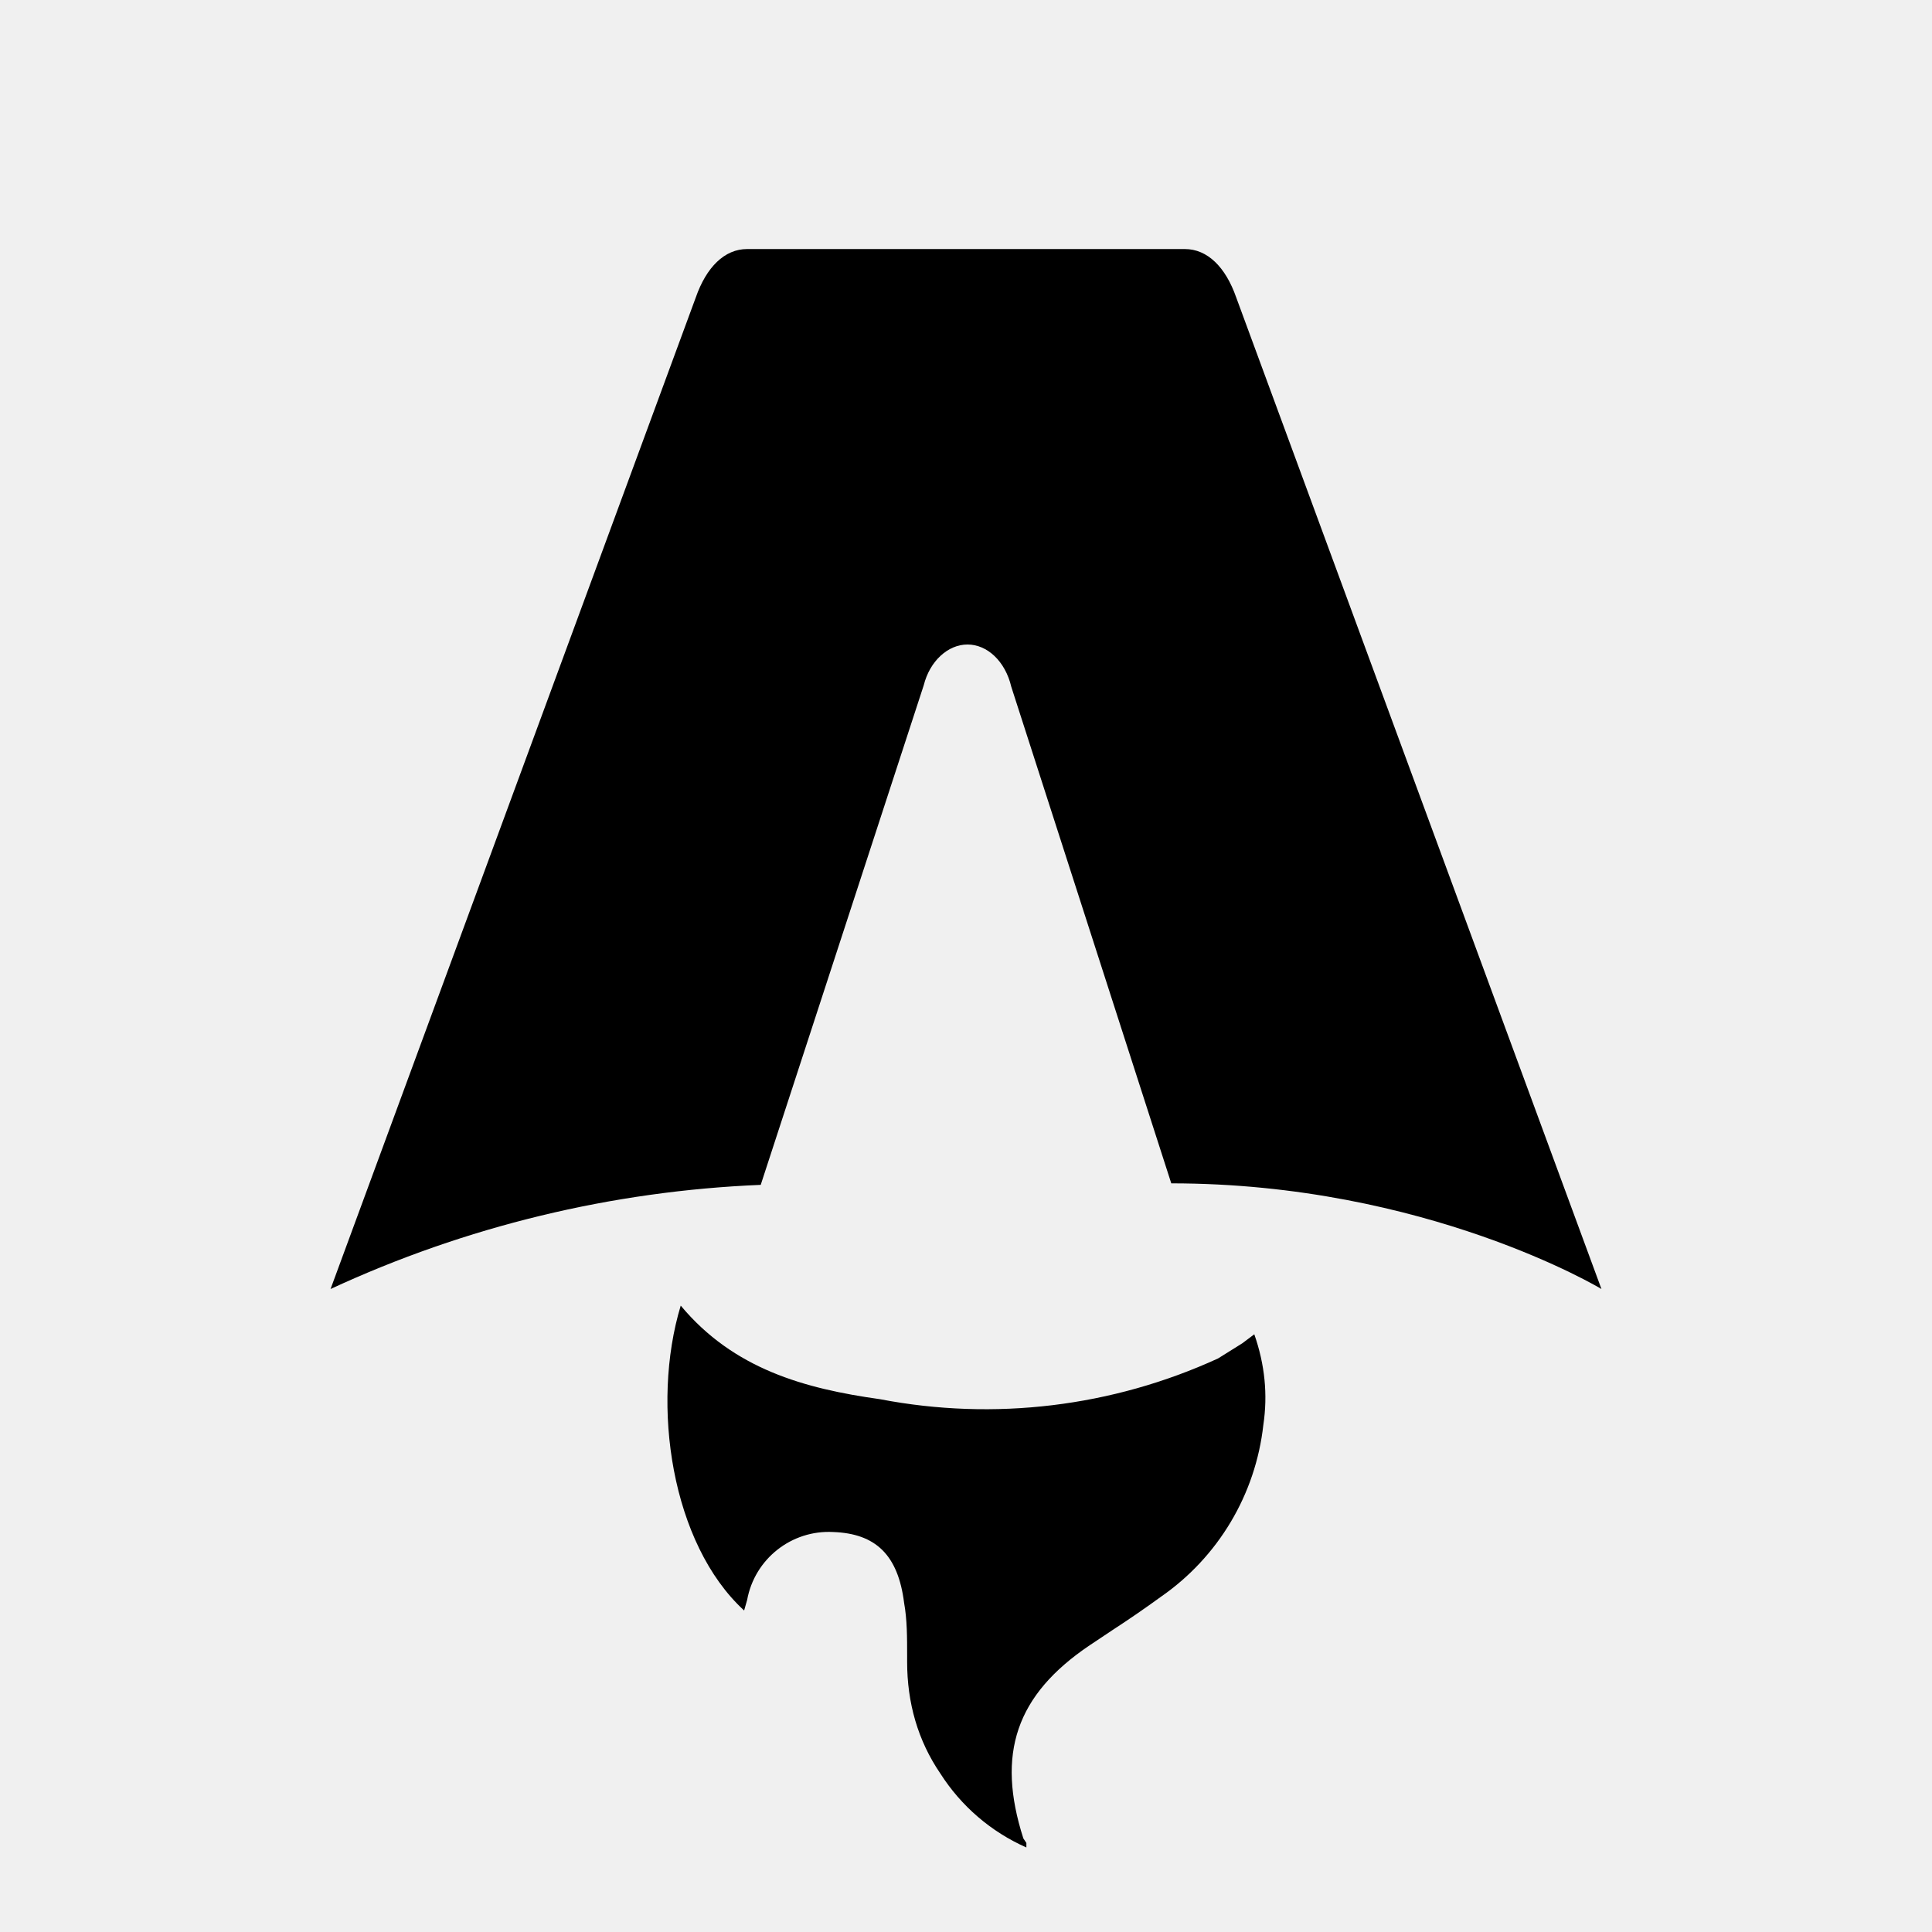
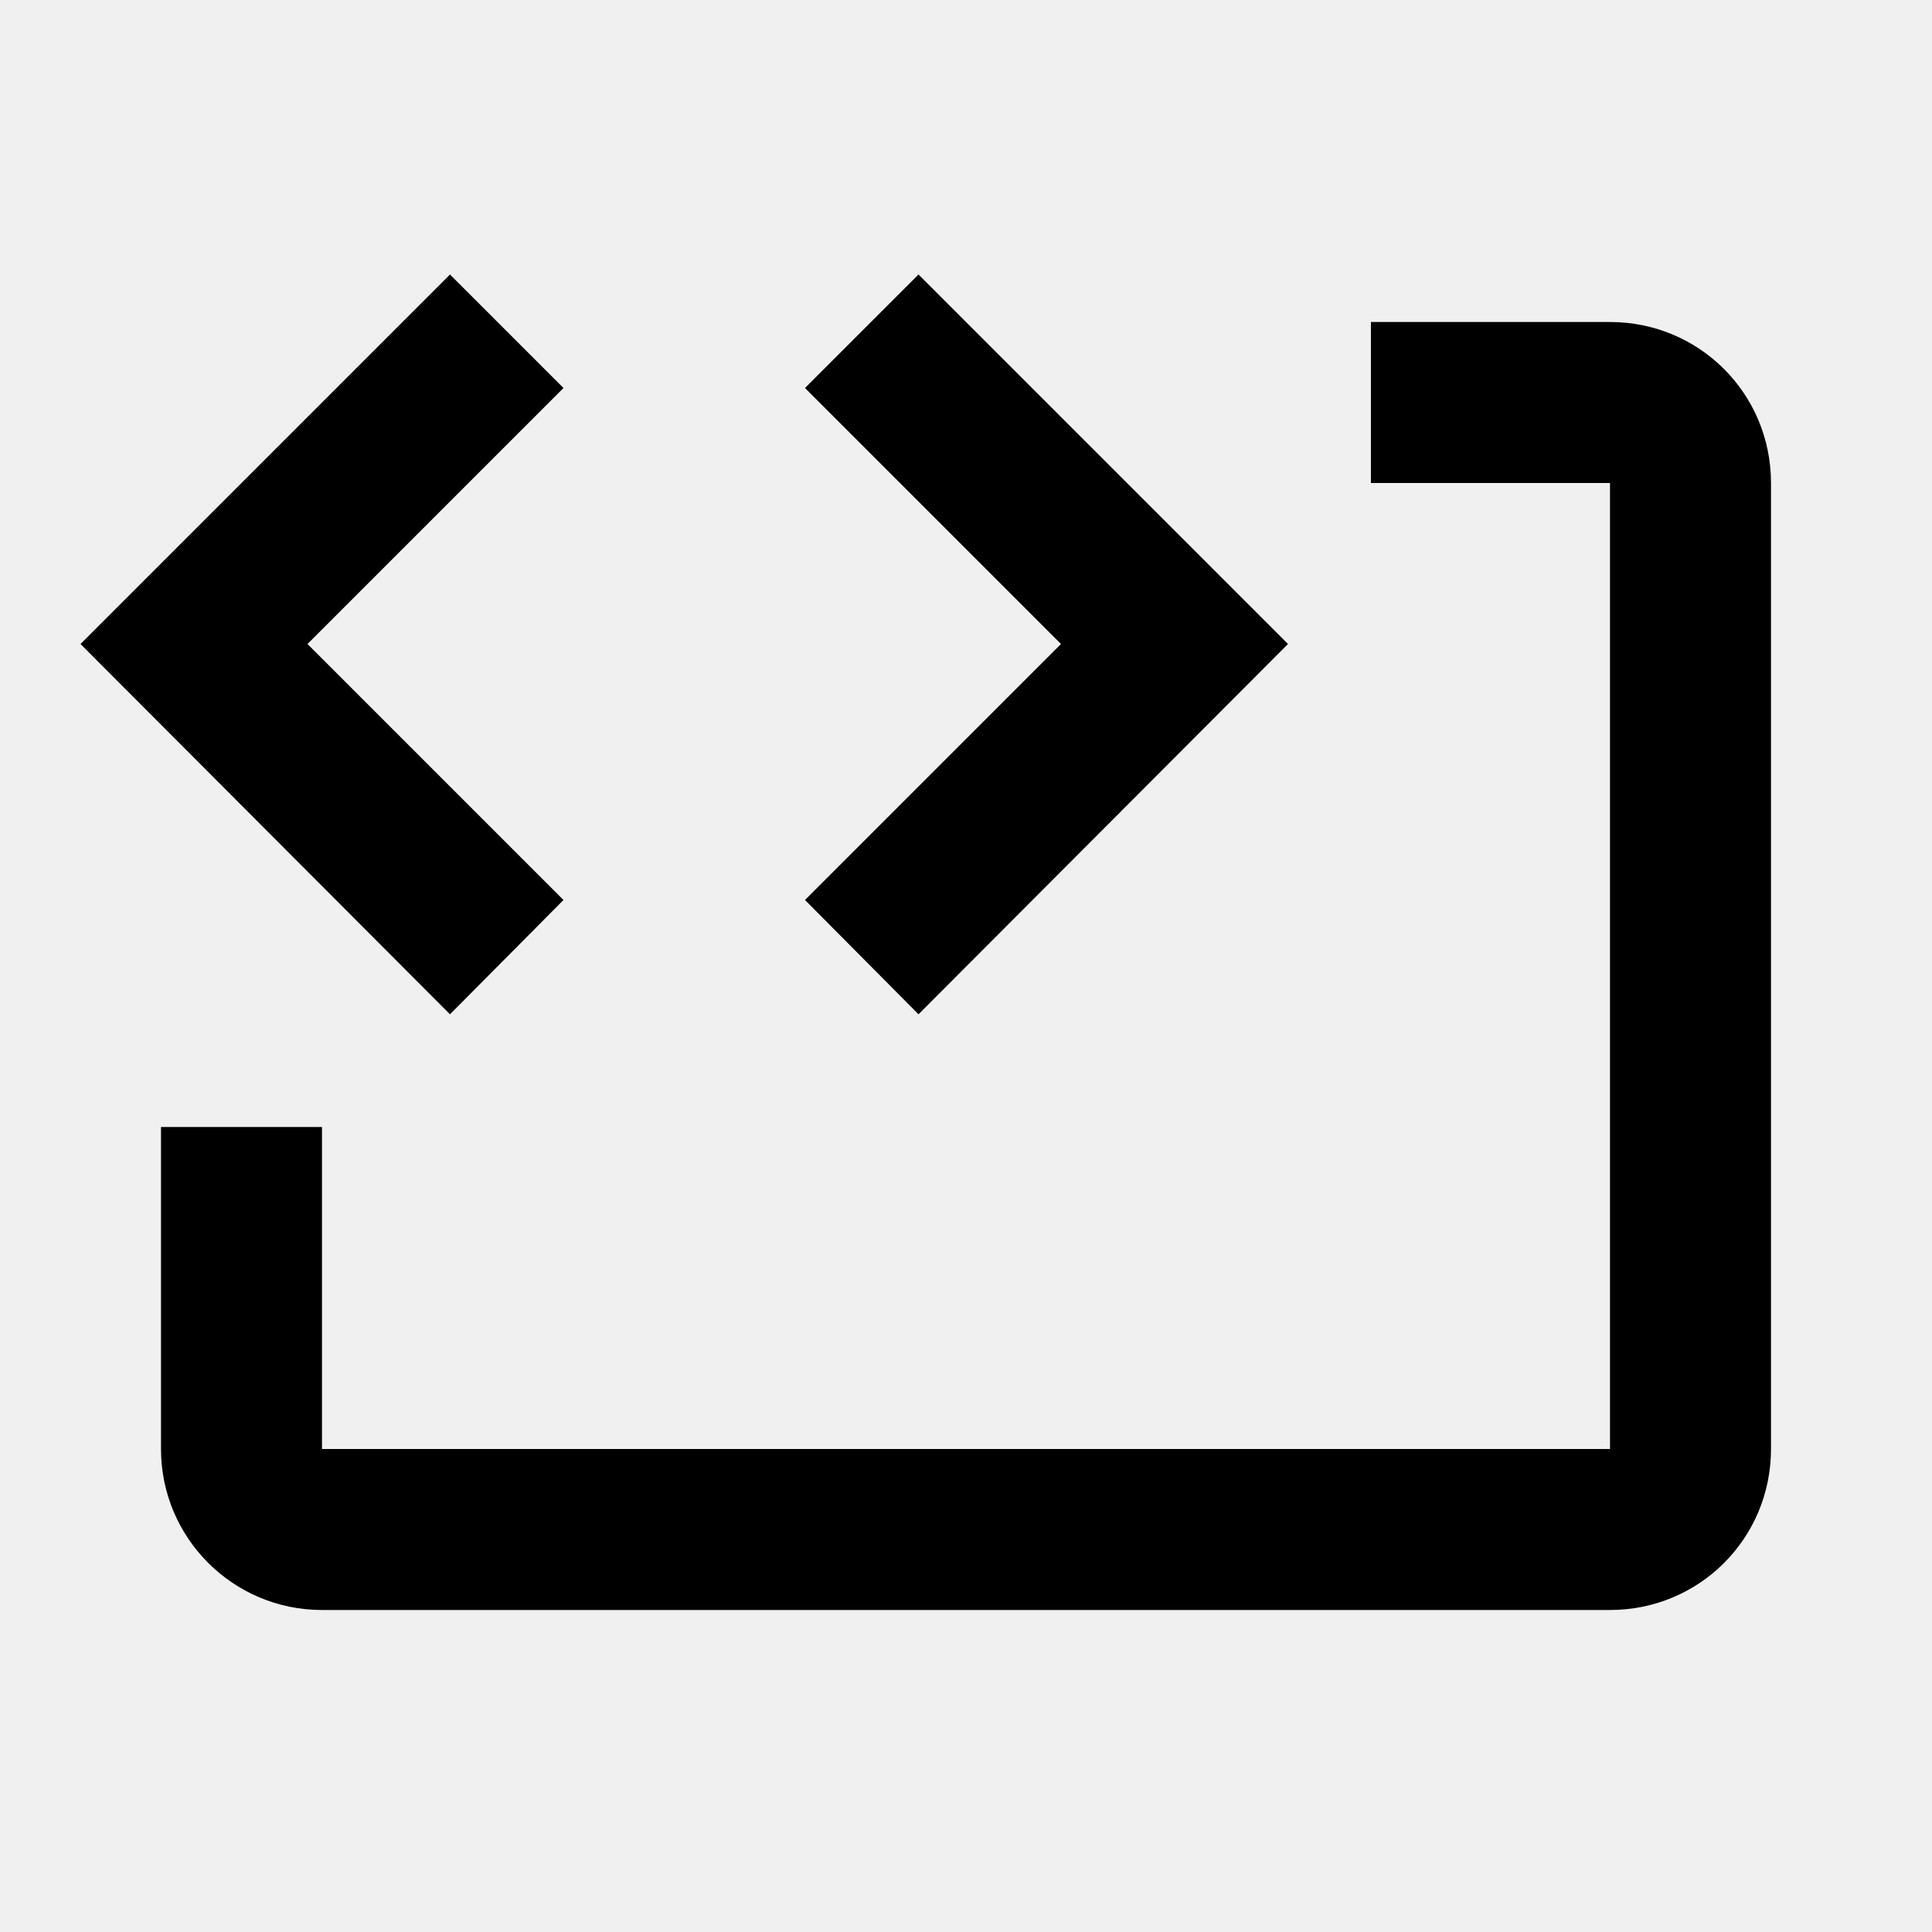
- <svg xmlns="http://www.w3.org/2000/svg" fill="none" viewBox="0 0 128 128">
-   <path d="M50.4 78.5a75.1 75.1 0 0 0-28.5 6.9l24.2-65.7c.7-2 1.9-3.2 3.4-3.2h29c1.5 0 2.7 1.2 3.4 3.2l24.2 65.7s-11.6-7-28.5-7L67 45.5c-.4-1.7-1.6-2.8-2.9-2.8-1.3 0-2.5 1.1-2.9 2.7L50.4 78.5Zm-1.1 28.2Zm-4.2-20.2c-2 6.6-.6 15.8 4.2 20.2a17.5 17.5 0 0 1 .2-.7 5.5 5.5 0 0 1 5.7-4.5c2.8.1 4.3 1.5 4.7 4.7.2 1.1.2 2.3.2 3.5v.4c0 2.7.7 5.2 2.2 7.4a13 13 0 0 0 5.7 4.9v-.3l-.2-.3c-1.8-5.6-.5-9.5 4.4-12.8l1.5-1a73 73 0 0 0 3.2-2.2 16 16 0 0 0 6.8-11.4c.3-2 .1-4-.6-6l-.8.6-1.6 1a37 37 0 0 1-22.4 2.7c-5-.7-9.7-2-13.2-6.2Z" />
-   <style>
-         path { fill: #000; }
-         @media (prefers-color-scheme: dark) {
-             path { fill: #FFF; }
-         }
-     </style>
+ <svg xmlns="http://www.w3.org/2000/svg" width="192" height="192" viewBox="0 0 24 24">
+   <path fill="currentColor" d="M5.59 3.41L7 4.82L3.82 8L7 11.18L5.59 12.6L1 8zm5.82 0L16 8l-4.59 4.6L10 11.18L13.18 8L10 4.82zM22 6v12c0 1.11-.89 2-2 2H4a2 2 0 0 1-2-2v-4h2v4h16V6h-2.97V4H20c1.11 0 2 .89 2 2" />
</svg>
